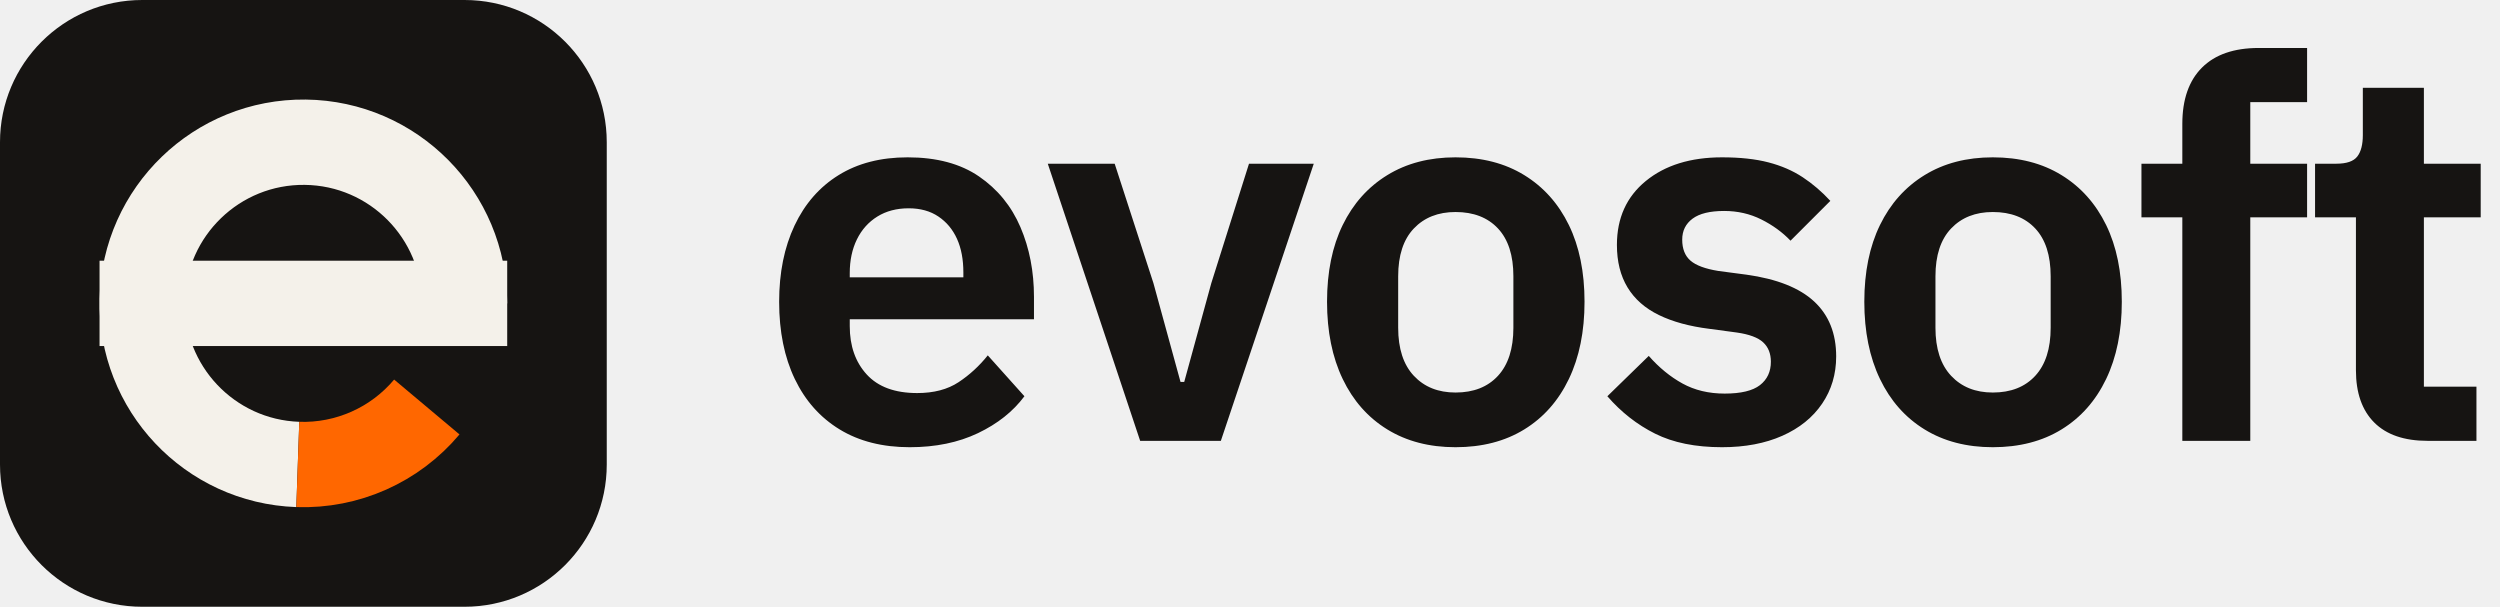
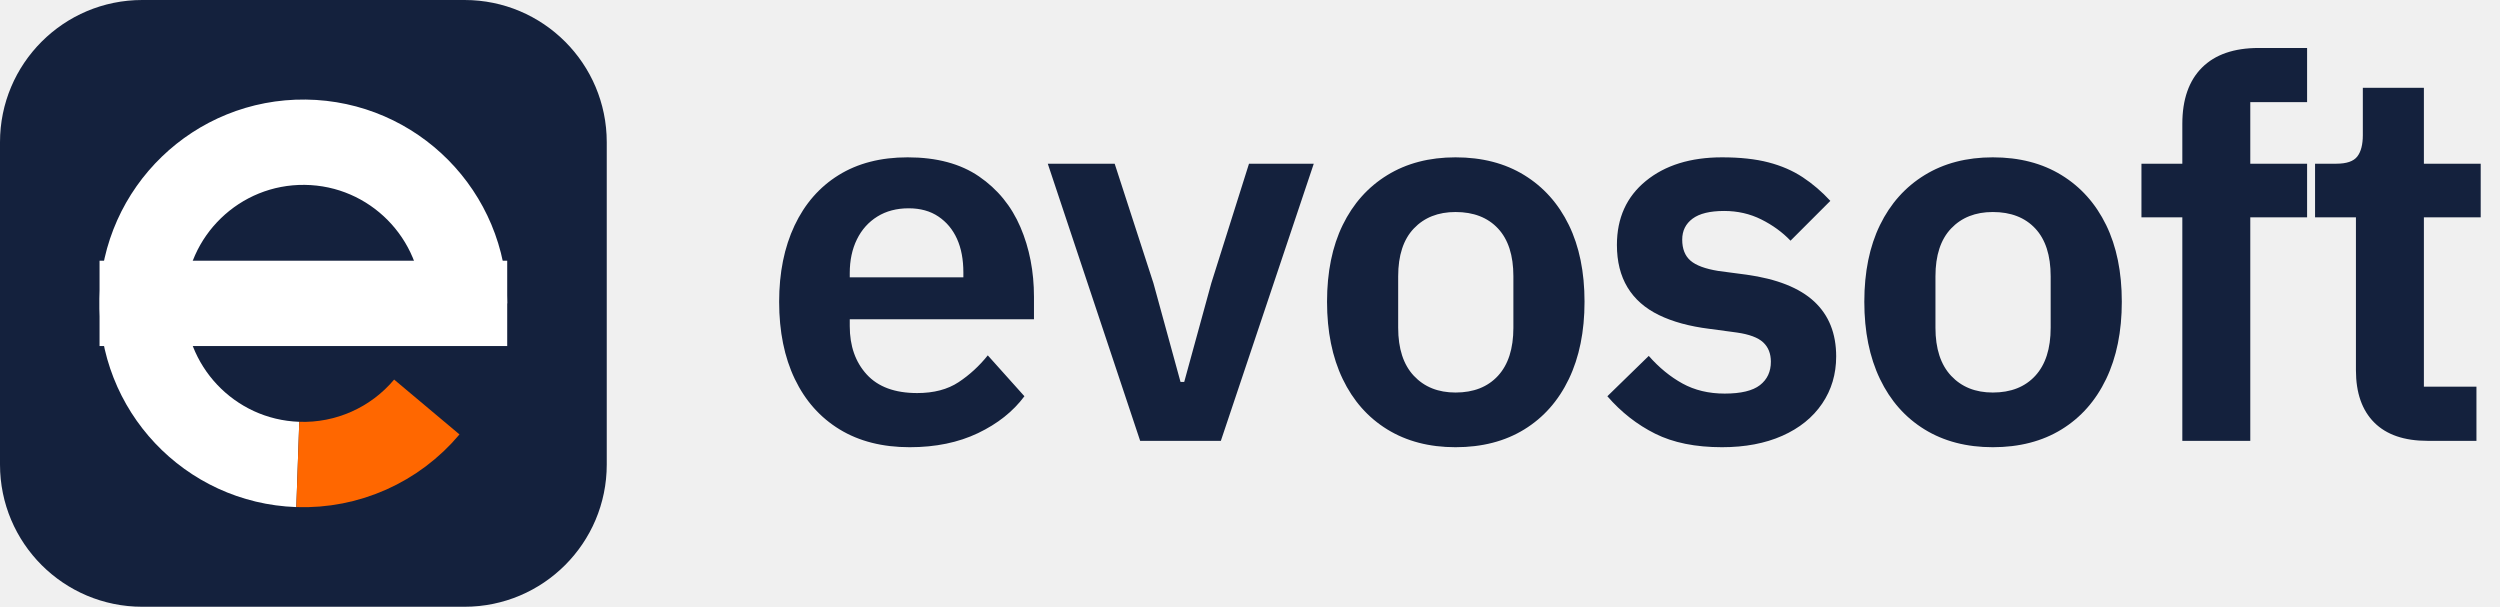
<svg xmlns="http://www.w3.org/2000/svg" viewBox="0 0 263.7 64" role="img" aria-label="EvoSoft">
-   <rect width="64" height="64" rx="15" fill="#161412" />
+   <rect width="64" height="64" rx="15" fill="#14213D" />
  <g fill="none" stroke-width="9">
-     <path d="M10.5 32H53.5" stroke="#F4F1EA" />
-     <path d="M49 32A17 17 0 1 0 31.41 48.99" stroke="#F4F1EA" />
+     <path d="M10.5 32H53.5" stroke="#FFFFFF" />
+     <path d="M49 32A17 17 0 1 0 31.41 48.99" stroke="#FFFFFF" />
    <path d="M31.41 48.99A17 17 0 0 0 45.02 42.93" stroke="#FF6700" />
  </g>
-   <g fill="#161412">
+   <g fill="#14213D">
    <path transform="translate(80 46.5) scale(0.56)" d="M28.50 1.20Q20.80 1.20 15.30-2.15Q9.80-5.50 6.85-11.65Q3.90-17.80 3.90-26.20Q3.90-34.40 6.80-40.55Q9.70-46.70 15.10-50.05Q20.50-53.40 28.10-53.40Q36.30-53.40 41.55-49.80Q46.80-46.20 49.35-40.25Q51.90-34.30 51.90-27.10L51.90-22.90L17.20-22.90L17.20-21.60Q17.20-16 20.40-12.50Q23.60-9 29.90-9Q34.60-9 37.70-11.05Q40.80-13.10 43.20-16.10L50.10-8.40Q46.90-4.10 41.35-1.45Q35.80 1.20 28.50 1.20M28.30-43.80Q24.90-43.80 22.40-42.25Q19.90-40.70 18.55-37.95Q17.20-35.20 17.20-31.60L17.20-30.80L38.60-30.80L38.60-31.70Q38.60-35.40 37.40-38.05Q36.20-40.70 33.90-42.25Q31.60-43.80 28.30-43.80M104.60-52.20L87.10 0L71.90 0L54.50-52.20L67.10-52.20L74.40-29.70L79.50-11.10L80.20-11.10L85.30-29.70L92.40-52.20M131.30 1.20Q123.90 1.20 118.45-2.15Q113-5.50 110.05-11.65Q107.10-17.80 107.10-26.20Q107.10-34.60 110.05-40.65Q113-46.70 118.45-50.05Q123.90-53.40 131.30-53.40Q138.80-53.40 144.25-50.05Q149.70-46.70 152.65-40.65Q155.60-34.60 155.60-26.20Q155.60-17.80 152.65-11.65Q149.70-5.50 144.25-2.15Q138.80 1.20 131.30 1.20M131.30-9.10Q136.40-9.10 139.30-12.25Q142.20-15.40 142.20-21.30L142.20-31Q142.20-36.90 139.30-40Q136.40-43.10 131.30-43.10Q126.40-43.10 123.45-40Q120.50-36.90 120.50-31L120.50-21.30Q120.50-15.40 123.45-12.25Q126.40-9.10 131.30-9.10M181.50 1.20Q174 1.20 168.90-1.35Q163.80-3.90 159.90-8.40L167.70-16Q170.60-12.70 174.05-10.80Q177.50-8.90 182-8.90Q186.60-8.90 188.65-10.50Q190.70-12.10 190.70-14.90Q190.70-17.20 189.25-18.55Q187.80-19.90 184.30-20.40L179.10-21.10Q173.50-21.80 169.60-23.70Q165.70-25.60 163.70-28.90Q161.70-32.20 161.70-36.90Q161.70-44.50 167.15-48.95Q172.60-53.40 181.50-53.40Q186.60-53.40 190.25-52.45Q193.90-51.50 196.70-49.65Q199.50-47.80 201.90-45.20L194.40-37.70Q192.10-40.10 188.90-41.70Q185.70-43.30 181.90-43.30Q177.90-43.30 175.95-41.85Q174-40.40 174-37.90Q174-35.30 175.55-33.95Q177.10-32.60 180.80-32L186.10-31.30Q194.70-30.10 198.85-26.25Q203-22.40 203-15.90Q203-10.90 200.35-7Q197.70-3.10 192.85-0.95Q188 1.20 181.50 1.20M232.50 1.20Q225.10 1.20 219.65-2.15Q214.20-5.50 211.25-11.65Q208.30-17.80 208.30-26.20Q208.30-34.60 211.25-40.65Q214.20-46.70 219.65-50.05Q225.10-53.40 232.50-53.40Q240-53.40 245.45-50.05Q250.90-46.70 253.85-40.65Q256.80-34.60 256.80-26.20Q256.80-17.80 253.85-11.65Q250.90-5.50 245.45-2.15Q240 1.20 232.50 1.20M232.50-9.10Q237.60-9.10 240.50-12.25Q243.40-15.40 243.40-21.30L243.40-31Q243.40-36.90 240.50-40Q237.60-43.10 232.50-43.10Q227.60-43.10 224.65-40Q221.70-36.90 221.70-31L221.70-21.30Q221.70-15.40 224.65-12.25Q227.60-9.10 232.50-9.10M281 0L268.20 0L268.20-42.10L260.50-42.10L260.50-52.20L268.20-52.20L268.20-59.70Q268.20-66.60 271.90-70.30Q275.60-74 282.60-74L291.70-74L291.70-63.80L281-63.80L281-52.20L291.70-52.20L291.70-42.10L281-42.10M323.60-10.20L323.60 0L314.40 0Q307.80 0 304.35-3.45Q300.90-6.90 300.90-13.30L300.90-42.10L293.20-42.10L293.20-52.20L297.20-52.20Q300.10-52.20 301.15-53.55Q302.20-54.90 302.20-57.60L302.20-66.50L313.70-66.50L313.70-52.20L324.40-52.20L324.40-42.10L313.70-42.10L313.70-10.20" />
  </g>
</svg>
